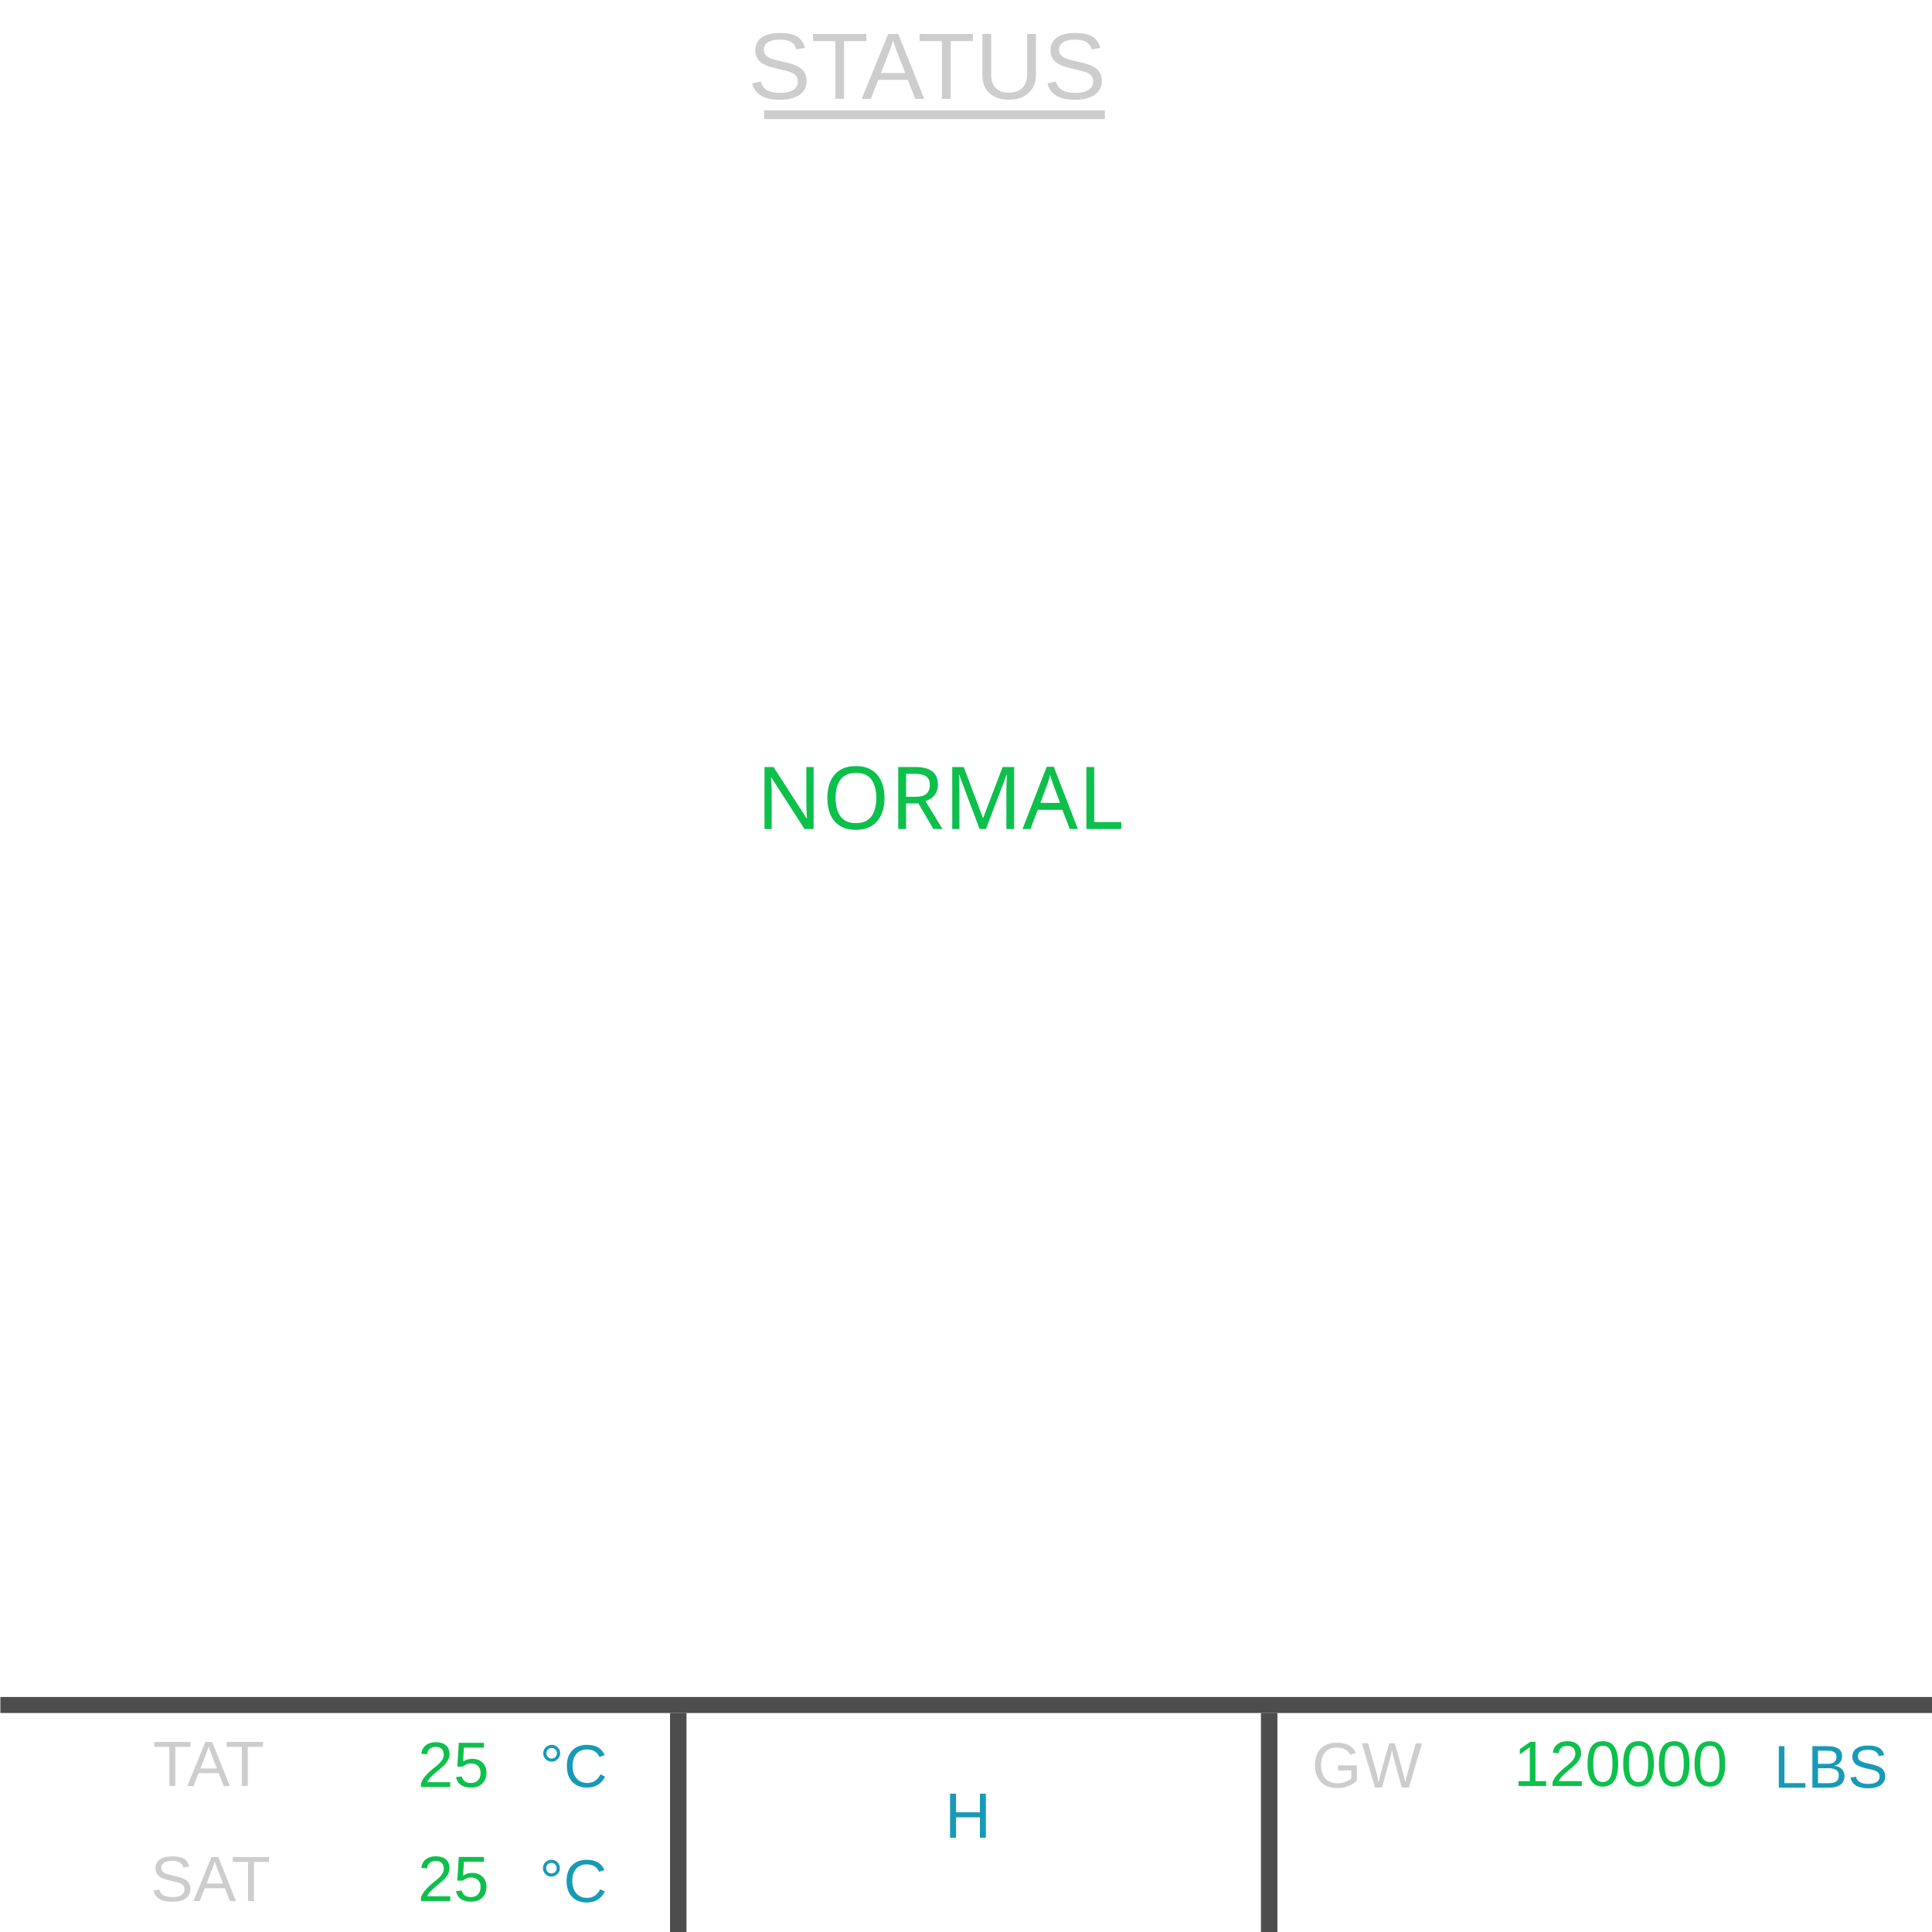
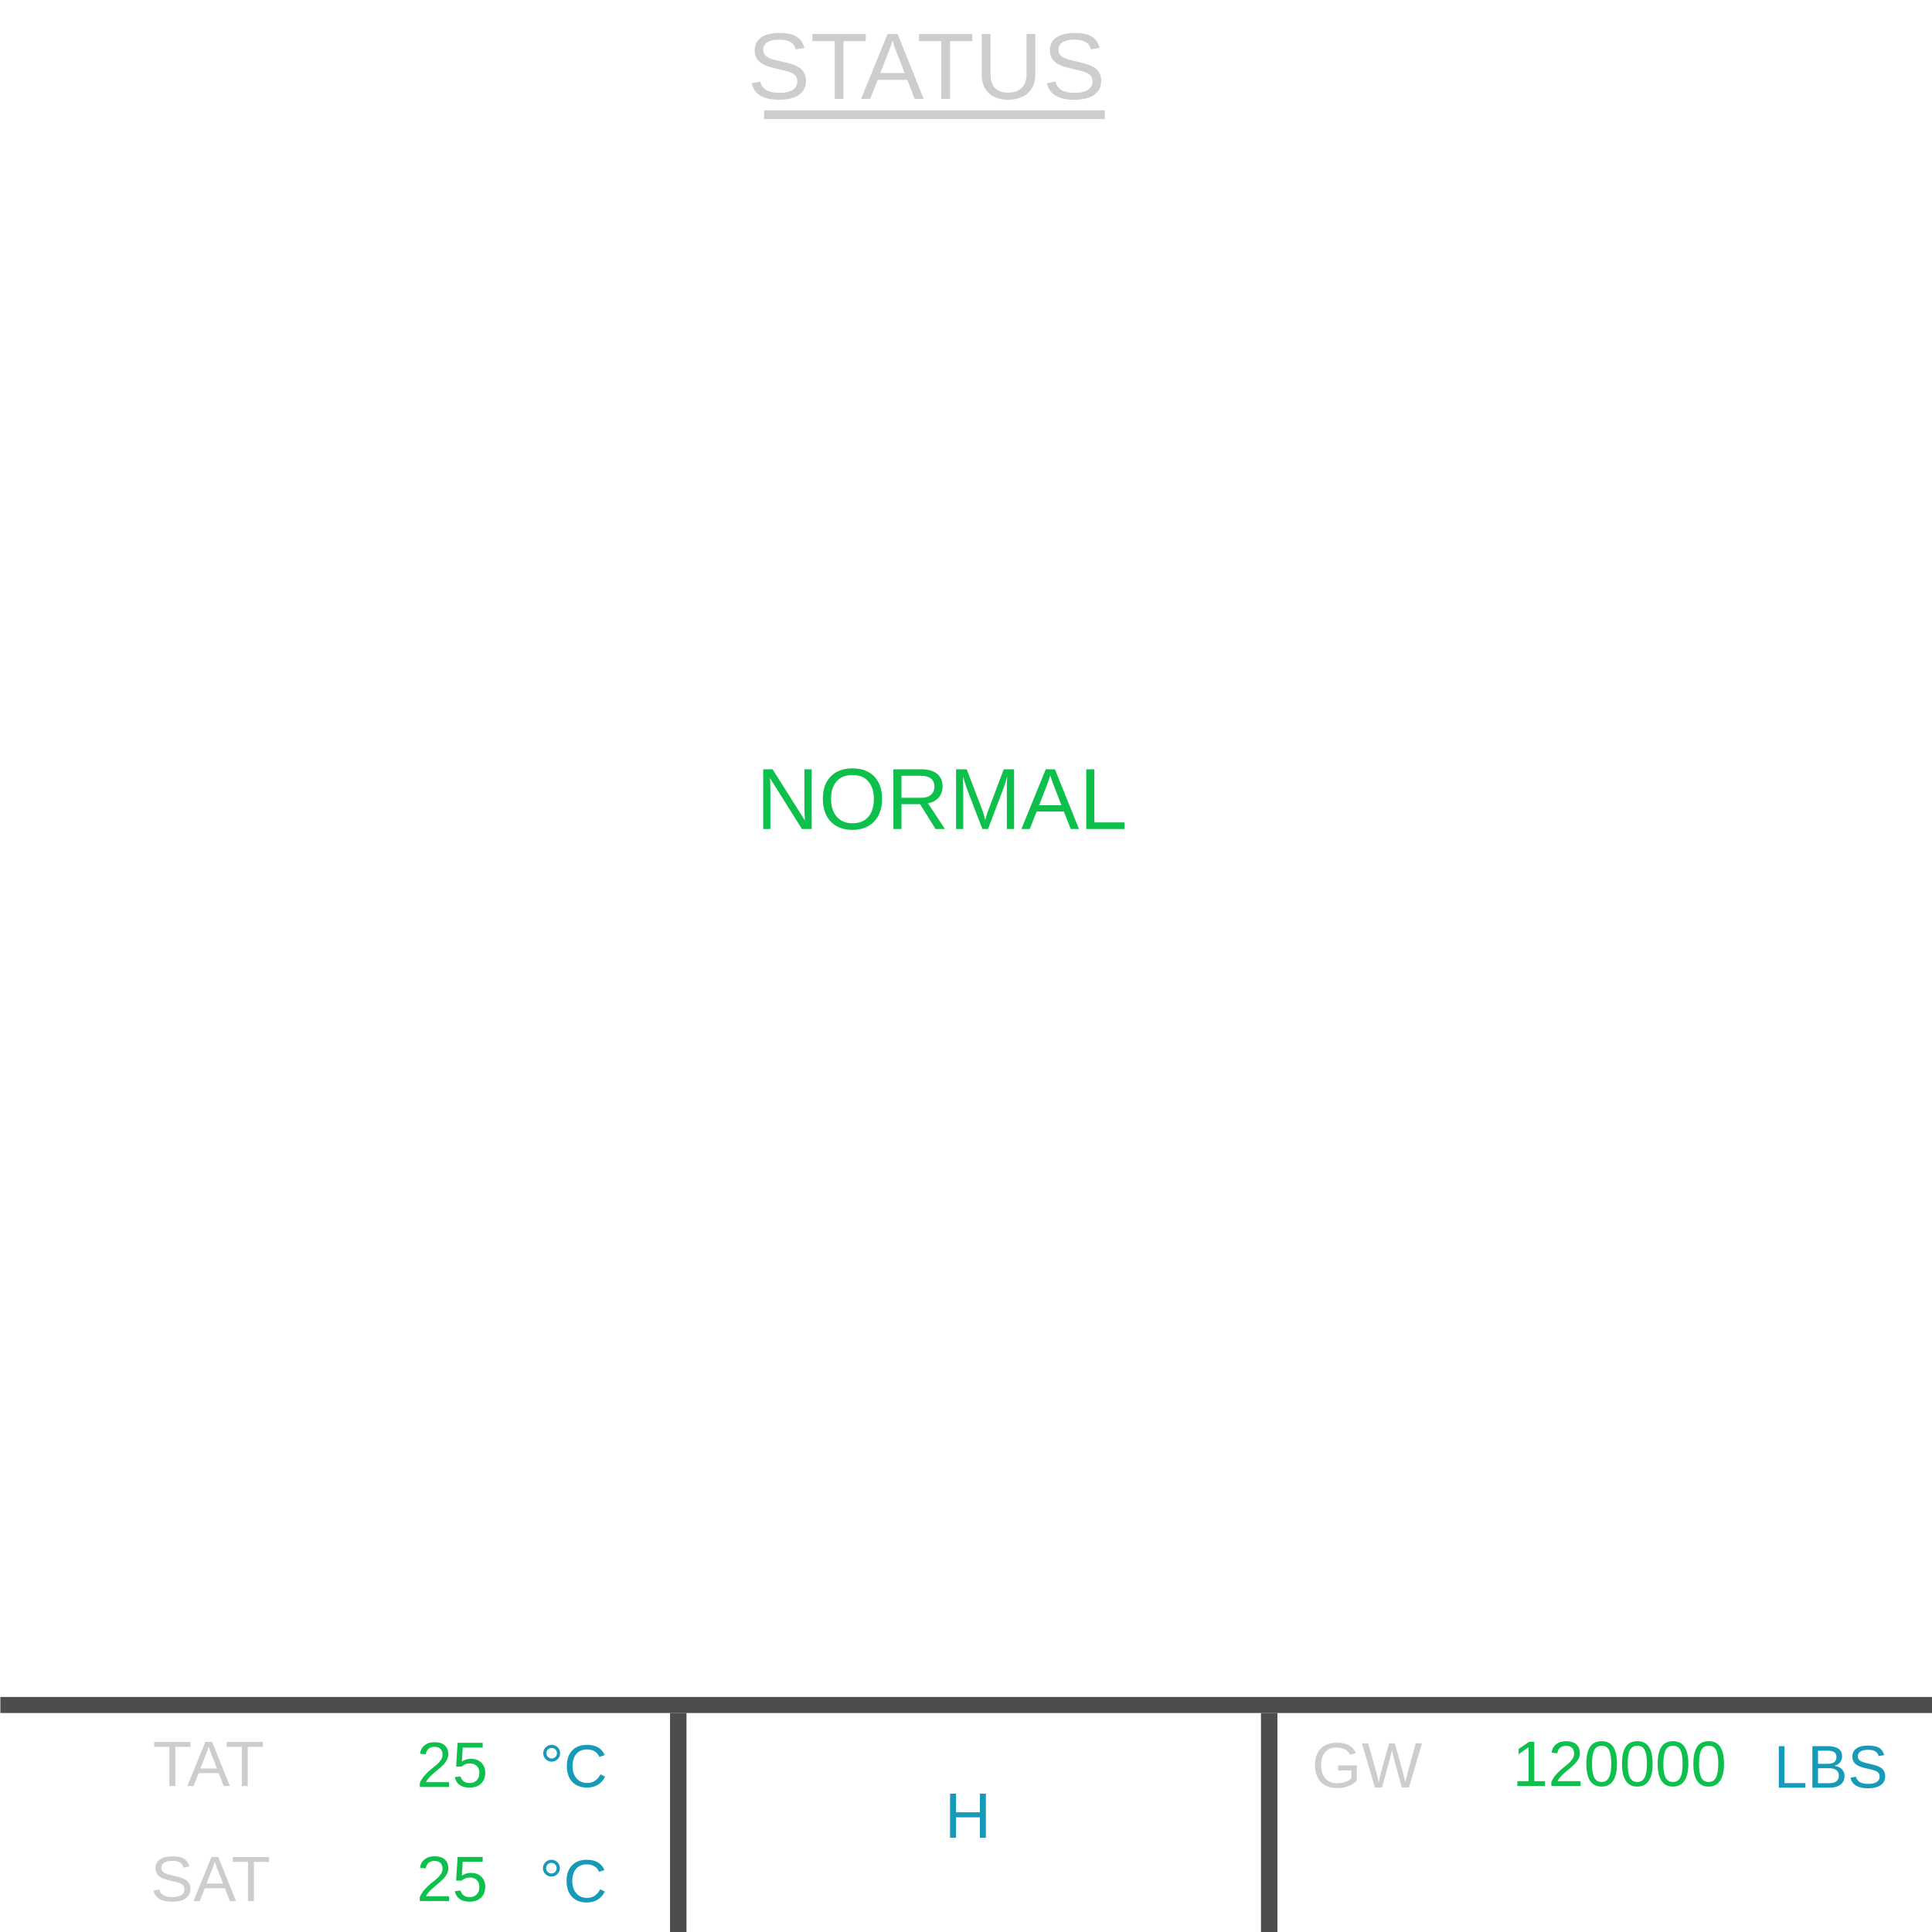
<svg xmlns="http://www.w3.org/2000/svg" width="1024pt" height="1024pt" viewBox="0 0 1024 1024" version="1.1" id="svg2">
  <defs id="defs373" />
  <g id="g913">
    <rect y="899.436" x="0.192" height="8.497" width="1023.902" id="rect3952" style="fill:#4d4d4d;fill-opacity:1" />
    <rect y="907.933" x="355.135" height="116.242" width="8.725" id="rect3956" style="fill:#4d4d4d;fill-opacity:1" />
    <rect y="907.921" x="668.334" height="116.242" width="8.725" id="rect3956-4" style="fill:#4d4d4d;fill-opacity:1" />
  </g>
-   <text xml:space="preserve" style="font-style:normal;font-weight:normal;line-height:0%;font-family:sans-serif;letter-spacing:0px;word-spacing:0px;fill:#179ab7;fill-opacity:1;stroke:none;stroke-width:1px;stroke-linecap:butt;stroke-linejoin:miter;stroke-opacity:1" x="286.016" y="947.152" id="text6231">
-     <tspan id="tspan3726-1-4-5" x="286.016" y="947.152" style="font-style:normal;font-variant:normal;font-weight:normal;font-stretch:normal;font-size:32px;line-height:1.25;font-family:Arial;-inkscape-font-specification:Arial;fill:#179ab7;fill-opacity:1">°C</tspan>
+   <text xml:space="preserve" style="font-style:normal;font-weight:normal;line-height:0%;font-family:'Liberation Sans';letter-spacing:0px;word-spacing:0px;fill:#179ab7;fill-opacity:1;stroke:none;stroke-width:1px;stroke-linecap:butt;stroke-linejoin:miter;stroke-opacity:1" x="286.016" y="947.152" id="text6231">
+     <tspan id="tspan3726-1-4-5" x="286.016" y="947.152" style="font-style:normal;font-variant:normal;font-weight:normal;font-stretch:normal;font-size:32px;line-height:1.25;font-family:'Liberation Sans';-inkscape-font-specification:'Liberation Sans';fill:#179ab7;fill-opacity:1">°C</tspan>
  </text>
-   <text xml:space="preserve" style="font-style:normal;font-weight:normal;line-height:0%;font-family:sans-serif;letter-spacing:0px;word-spacing:0px;fill:#179ab7;fill-opacity:1;stroke:none;stroke-width:1px;stroke-linecap:butt;stroke-linejoin:miter;stroke-opacity:1" x="500.752" y="974.065" id="text6232">
-     <tspan id="tspan3726-1-4-5-7" x="500.752" y="974.065" style="font-style:normal;font-variant:normal;font-weight:normal;font-stretch:normal;font-size:34px;line-height:1.25;font-family:Arial;-inkscape-font-specification:Arial;fill:#179ab7;fill-opacity:1">H</tspan>
+   <text xml:space="preserve" style="font-style:normal;font-weight:normal;line-height:0%;font-family:'Liberation Sans';letter-spacing:0px;word-spacing:0px;fill:#179ab7;fill-opacity:1;stroke:none;stroke-width:1px;stroke-linecap:butt;stroke-linejoin:miter;stroke-opacity:1" x="500.752" y="974.065" id="text6232">
+     <tspan id="tspan3726-1-4-5-7" x="500.752" y="974.065" style="font-style:normal;font-variant:normal;font-weight:normal;font-stretch:normal;font-size:34px;line-height:1.25;font-family:'Liberation Sans';-inkscape-font-specification:'Liberation Sans';fill:#179ab7;fill-opacity:1">H</tspan>
  </text>
-   <text xml:space="preserve" style="font-style:normal;font-weight:normal;line-height:0%;font-family:sans-serif;letter-spacing:0px;word-spacing:0px;fill:#179ab7;fill-opacity:1;stroke:none;stroke-width:1px;stroke-linecap:butt;stroke-linejoin:miter;stroke-opacity:1" x="285.868" y="1008.058" id="text6233">
-     <tspan id="tspan3726-1-4-5-3" x="285.868" y="1008.058" style="font-style:normal;font-variant:normal;font-weight:normal;font-stretch:normal;font-size:32px;line-height:1.25;font-family:Arial;-inkscape-font-specification:Arial;fill:#179ab7;fill-opacity:1">°C</tspan>
+   <text xml:space="preserve" style="font-style:normal;font-weight:normal;line-height:0%;font-family:'Liberation Sans';letter-spacing:0px;word-spacing:0px;fill:#179ab7;fill-opacity:1;stroke:none;stroke-width:1px;stroke-linecap:butt;stroke-linejoin:miter;stroke-opacity:1" x="285.868" y="1008.058" id="text6233">
+     <tspan id="tspan3726-1-4-5-3" x="285.868" y="1008.058" style="font-style:normal;font-variant:normal;font-weight:normal;font-stretch:normal;font-size:32px;line-height:1.25;font-family:'Liberation Sans';-inkscape-font-specification:'Liberation Sans';fill:#179ab7;fill-opacity:1">°C</tspan>
  </text>
-   <text xml:space="preserve" style="font-style:normal;font-weight:normal;line-height:0%;font-family:sans-serif;letter-spacing:0px;word-spacing:0px;fill:#179ab7;fill-opacity:1;stroke:none;stroke-width:1px;stroke-linecap:butt;stroke-linejoin:miter;stroke-opacity:1" x="940.18" y="947.521" id="text6234">
-     <tspan id="tspan3726-1-4-5-7-7" x="940.18" y="947.521" style="font-style:normal;font-variant:normal;font-weight:normal;font-stretch:normal;font-size:32px;line-height:1.25;font-family:Arial;-inkscape-font-specification:Arial;fill:#179ab7;fill-opacity:1">LBS</tspan>
+   <text xml:space="preserve" style="font-style:normal;font-weight:normal;line-height:0%;font-family:'Liberation Sans';letter-spacing:0px;word-spacing:0px;fill:#179ab7;fill-opacity:1;stroke:none;stroke-width:1px;stroke-linecap:butt;stroke-linejoin:miter;stroke-opacity:1" x="940.18" y="947.521" id="text6234">
+     <tspan id="tspan3726-1-4-5-7-7" x="940.18" y="947.521" style="font-style:normal;font-variant:normal;font-weight:normal;font-stretch:normal;font-size:32px;line-height:1.25;font-family:'Liberation Sans';-inkscape-font-specification:'Liberation Sans';fill:#179ab7;fill-opacity:1">LBS</tspan>
  </text>
-   <text xml:space="preserve" style="font-style:normal;font-weight:normal;line-height:0%;font-family:sans-serif;letter-spacing:0px;word-spacing:0px;fill:#000000;fill-opacity:1;stroke:none;stroke-width:1px;stroke-linecap:butt;stroke-linejoin:miter;stroke-opacity:1" x="695.25" y="947.404" id="text3912">
-     <tspan id="tspan3914" x="695.25" y="947.404" style="font-style:normal;font-variant:normal;font-weight:normal;font-stretch:normal;font-size:34px;line-height:1.25;font-family:Arial;-inkscape-font-specification:Arial;fill:#cecdce">GW</tspan>
+   <text xml:space="preserve" style="font-style:normal;font-weight:normal;line-height:0%;font-family:'Liberation Sans';letter-spacing:0px;word-spacing:0px;fill:#000000;fill-opacity:1;stroke:none;stroke-width:1px;stroke-linecap:butt;stroke-linejoin:miter;stroke-opacity:1" x="695.25" y="947.404" id="text3912">
+     <tspan id="tspan3914" x="695.25" y="947.404" style="font-style:normal;font-variant:normal;font-weight:normal;font-stretch:normal;font-size:34px;line-height:1.25;font-family:'Liberation Sans';-inkscape-font-specification:'Liberation Sans';fill:#cecdce">GW</tspan>
  </text>
-   <text xml:space="preserve" style="font-style:normal;font-weight:normal;line-height:0%;font-family:sans-serif;letter-spacing:0px;word-spacing:0px;fill:#000000;fill-opacity:1;stroke:none;stroke-width:1px;stroke-linecap:butt;stroke-linejoin:miter;stroke-opacity:1" x="80.976" y="946.652" id="text6235">
-     <tspan id="tspan3914-9" x="80.976" y="946.652" style="font-style:normal;font-variant:normal;font-weight:normal;font-stretch:normal;font-size:34px;line-height:1.25;font-family:Arial;-inkscape-font-specification:Arial;fill:#cecdce">TAT</tspan>
+   <text xml:space="preserve" style="font-style:normal;font-weight:normal;line-height:0%;font-family:'Liberation Sans';letter-spacing:0px;word-spacing:0px;fill:#000000;fill-opacity:1;stroke:none;stroke-width:1px;stroke-linecap:butt;stroke-linejoin:miter;stroke-opacity:1" x="80.976" y="946.652" id="text6235">
+     <tspan id="tspan3914-9" x="80.976" y="946.652" style="font-style:normal;font-variant:normal;font-weight:normal;font-stretch:normal;font-size:34px;line-height:1.25;font-family:'Liberation Sans';-inkscape-font-specification:'Liberation Sans';fill:#cecdce">TAT</tspan>
  </text>
-   <text xml:space="preserve" style="font-style:normal;font-weight:normal;line-height:0%;font-family:sans-serif;letter-spacing:0px;word-spacing:0px;fill:#000000;fill-opacity:1;stroke:none;stroke-width:1px;stroke-linecap:butt;stroke-linejoin:miter;stroke-opacity:1" x="79.799" y="1007.647" id="text6236">
-     <tspan id="tspan3914-9-4" x="79.799" y="1007.647" style="font-style:normal;font-variant:normal;font-weight:normal;font-stretch:normal;font-size:34px;line-height:1.25;font-family:Arial;-inkscape-font-specification:Arial;fill:#cecdce">SAT</tspan>
+   <text xml:space="preserve" style="font-style:normal;font-weight:normal;line-height:0%;font-family:'Liberation Sans';letter-spacing:0px;word-spacing:0px;fill:#000000;fill-opacity:1;stroke:none;stroke-width:1px;stroke-linecap:butt;stroke-linejoin:miter;stroke-opacity:1" x="79.799" y="1007.647" id="text6236">
+     <tspan id="tspan3914-9-4" x="79.799" y="1007.647" style="font-style:normal;font-variant:normal;font-weight:normal;font-stretch:normal;font-size:34px;line-height:1.25;font-family:'Liberation Sans';-inkscape-font-specification:'Liberation Sans';fill:#cecdce">SAT</tspan>
  </text>
-   <text xml:space="preserve" style="font-style:normal;font-weight:normal;line-height:0%;font-family:sans-serif;text-align:end;letter-spacing:0px;word-spacing:0px;text-anchor:end;fill:#000000;fill-opacity:1;stroke:none;stroke-width:1px;stroke-linecap:butt;stroke-linejoin:miter;stroke-opacity:1" x="268.612" y="947.13" id="TAT">
+   <text xml:space="preserve" style="font-style:normal;font-weight:normal;line-height:0%;font-family:'Liberation Sans';text-align:end;letter-spacing:0px;word-spacing:0px;text-anchor:end;fill:#000000;fill-opacity:1;stroke:none;stroke-width:1px;stroke-linecap:butt;stroke-linejoin:miter;stroke-opacity:1" x="268.612" y="947.13" id="TAT">
    <tspan id="tspan5151-5-7-1" x="268.612" y="947.13" style="font-style:normal;font-variant:normal;font-weight:normal;font-stretch:normal;font-size:34px;line-height:1.25;font-family:'Liberation Sans';-inkscape-font-specification:'Liberation Sans';text-align:end;text-anchor:end;fill:#0dc04b">25</tspan>
  </text>
-   <text xml:space="preserve" style="font-style:normal;font-weight:normal;line-height:0%;font-family:sans-serif;text-align:end;letter-spacing:0px;word-spacing:0px;text-anchor:end;fill:#000000;fill-opacity:1;stroke:none;stroke-width:1px;stroke-linecap:butt;stroke-linejoin:miter;stroke-opacity:1" x="268.612" y="1007.598" id="SAT">
+   <text xml:space="preserve" style="font-style:normal;font-weight:normal;line-height:0%;font-family:'Liberation Sans';text-align:end;letter-spacing:0px;word-spacing:0px;text-anchor:end;fill:#000000;fill-opacity:1;stroke:none;stroke-width:1px;stroke-linecap:butt;stroke-linejoin:miter;stroke-opacity:1" x="268.612" y="1007.598" id="SAT">
    <tspan id="tspan5151-5-7-1-0" x="268.612" y="1007.598" style="font-style:normal;font-variant:normal;font-weight:normal;font-stretch:normal;font-size:34px;line-height:1.25;font-family:'Liberation Sans';-inkscape-font-specification:'Liberation Sans';text-align:end;text-anchor:end;fill:#0dc04b">25</tspan>
  </text>
-   <text xml:space="preserve" style="font-style:normal;font-weight:normal;line-height:0%;font-family:sans-serif;text-align:end;letter-spacing:0px;word-spacing:0px;text-anchor:end;fill:#000000;fill-opacity:1;stroke:none;stroke-width:1px;stroke-linecap:butt;stroke-linejoin:miter;stroke-opacity:1" x="925.09" y="946.6" id="GW">
+   <text xml:space="preserve" style="font-style:normal;font-weight:normal;line-height:0%;font-family:'Liberation Sans';text-align:end;letter-spacing:0px;word-spacing:0px;text-anchor:end;fill:#000000;fill-opacity:1;stroke:none;stroke-width:1px;stroke-linecap:butt;stroke-linejoin:miter;stroke-opacity:1" x="925.09" y="946.6" id="GW">
    <tspan id="tspan5151-5-7-1-9" x="925.09" y="946.6" style="font-style:normal;font-variant:normal;font-weight:normal;font-stretch:normal;font-size:34px;line-height:1.25;font-family:'Liberation Sans';-inkscape-font-specification:'Liberation Sans';text-align:end;text-anchor:end;fill:#0dc04b">120000</tspan>
  </text>
-   <text xml:space="preserve" style="font-style:normal;font-weight:normal;line-height:0%;font-family:sans-serif;letter-spacing:0px;word-spacing:0px;fill:#000000;fill-opacity:1;stroke:none;stroke-width:1px;stroke-linecap:butt;stroke-linejoin:miter;stroke-opacity:1" x="496.041" y="52.393" id="PageTitleSTATUS">
+   <text xml:space="preserve" style="font-style:normal;font-weight:normal;line-height:0%;font-family:'Liberation Sans';letter-spacing:0px;word-spacing:0px;fill:#000000;fill-opacity:1;stroke:none;stroke-width:1px;stroke-linecap:butt;stroke-linejoin:miter;stroke-opacity:1" x="496.041" y="52.393" id="PageTitleSTATUS">
    <tspan id="tspan3716" x="496.041" y="52.393" style="font-style:normal;font-variant:normal;font-weight:normal;font-stretch:normal;font-size:50px;line-height:1.25;font-family:'Liberation Sans';-inkscape-font-specification:'Liberation Sans';text-align:center;text-anchor:middle;fill:#cecdce">STATUS</tspan>
  </text>
  <rect style="fill:#cecdce;fill-opacity:1" id="PageTitleSTATUS2" width="180.592" height="4.678" x="405" y="58.461" />
-   <text xml:space="preserve" style="font-style:normal;font-weight:normal;line-height:0%;font-family:sans-serif;letter-spacing:0px;word-spacing:0px;fill:#000000;fill-opacity:1;stroke:none;stroke-width:1px;stroke-linecap:butt;stroke-linejoin:miter;stroke-opacity:1" x="400.733" y="439.385" id="NORMAL">
+   <text xml:space="preserve" style="font-style:normal;font-weight:normal;line-height:0%;font-family:'Liberation Sans';letter-spacing:0px;word-spacing:0px;fill:#000000;fill-opacity:1;stroke:none;stroke-width:1px;stroke-linecap:butt;stroke-linejoin:miter;stroke-opacity:1" x="400.733" y="439.385" id="NORMAL">
    <tspan id="tspan4244" x="400.733" y="439.385" style="font-size:46px;line-height:1.25;fill:#0dc04b;fill-opacity:1">NORMAL</tspan>
  </text>
</svg>
